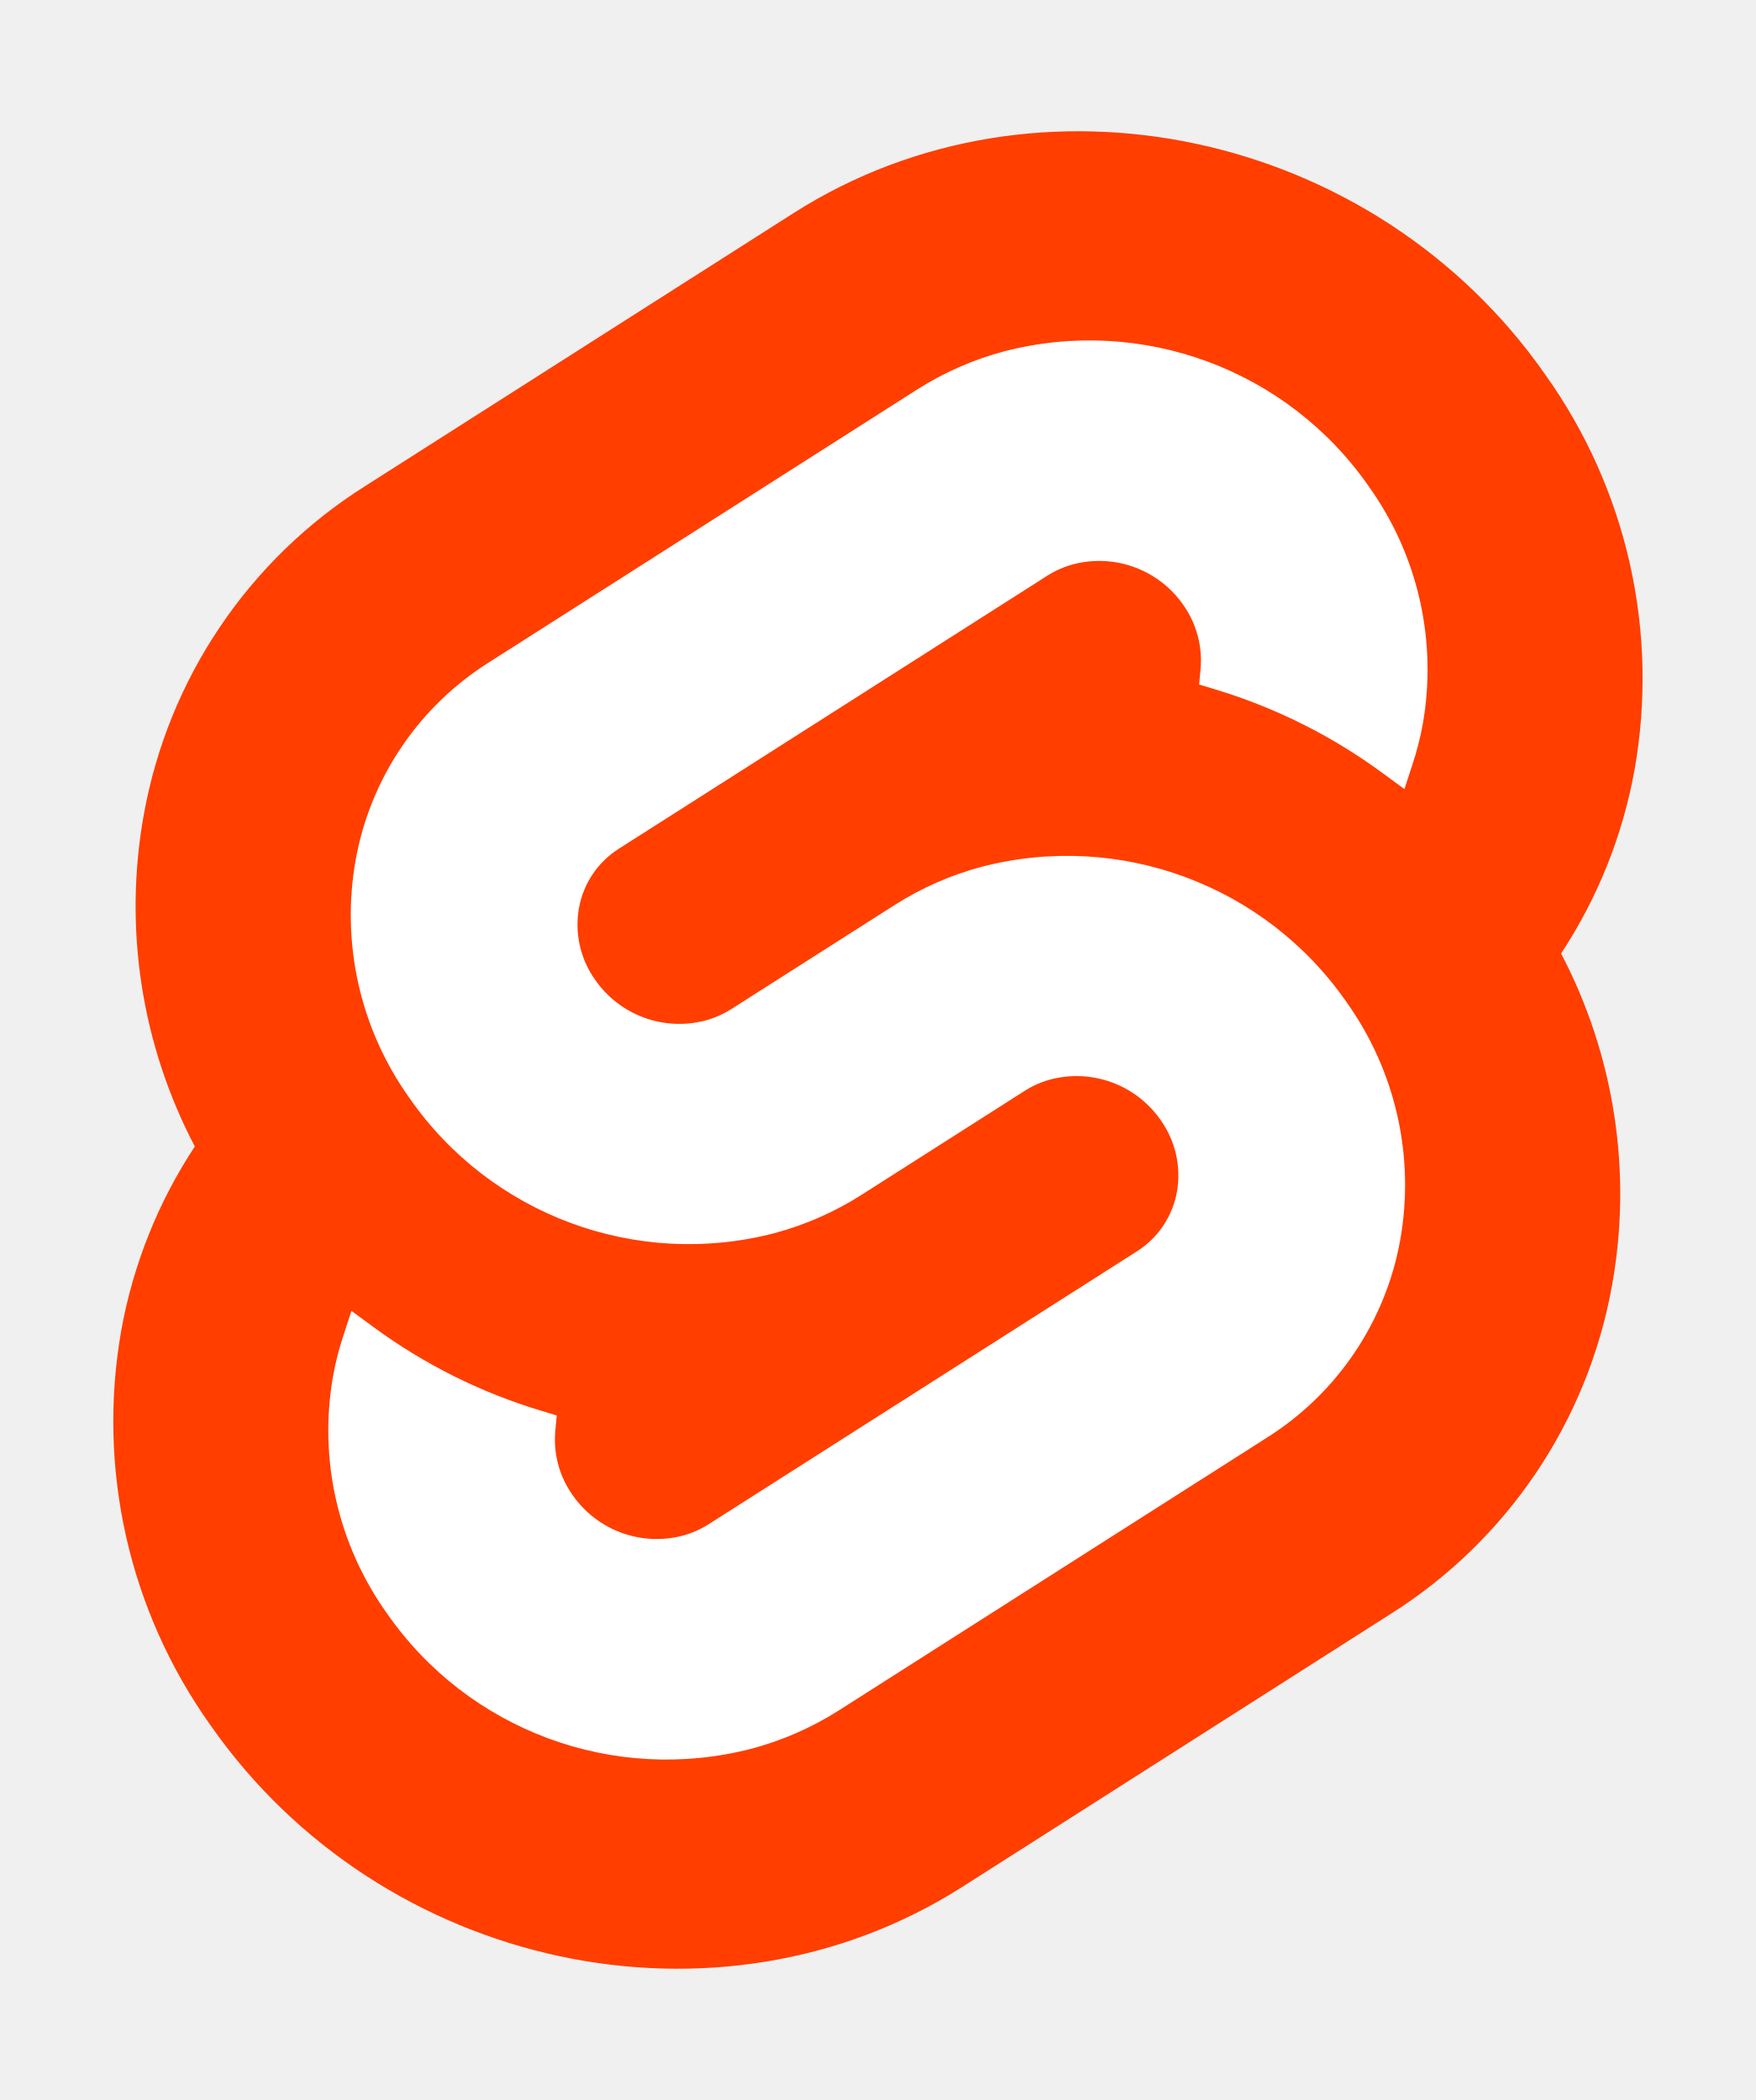
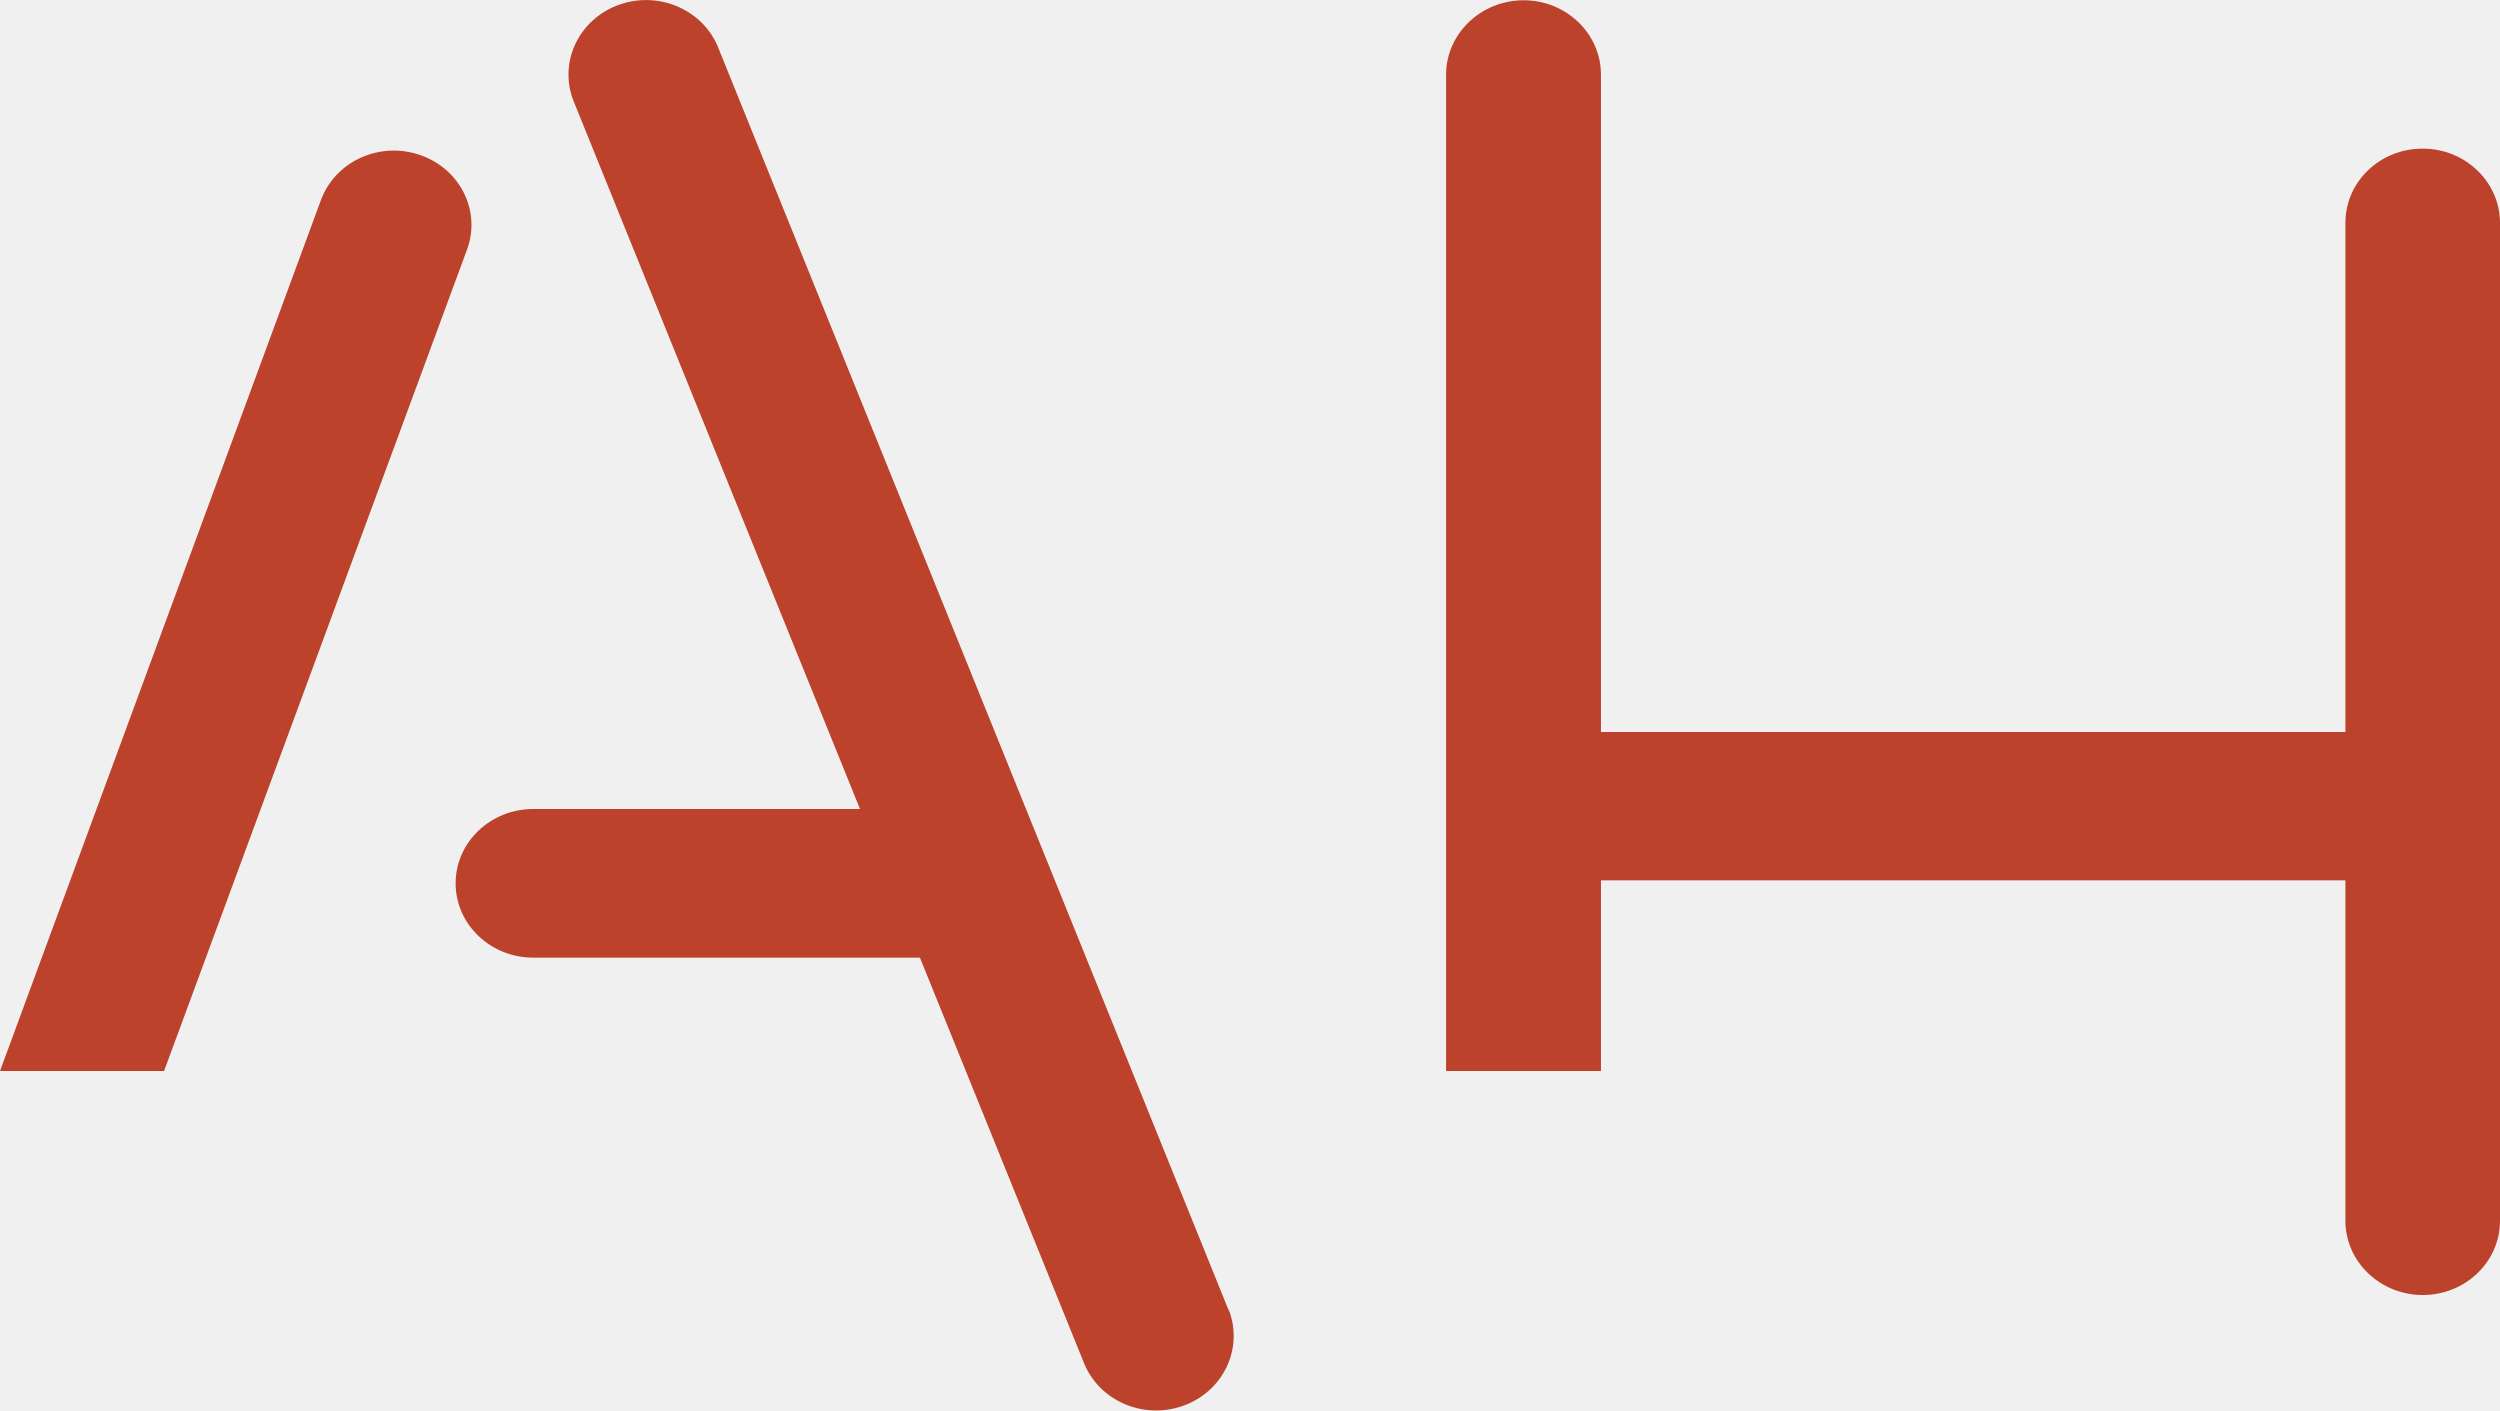
- <svg xmlns="http://www.w3.org/2000/svg" width="107" height="128" viewBox="0 0 107 128">
-   <path d="M94.157 22.819c-10.4-14.885-30.94-19.297-45.792-9.835L22.282 29.608A29.92 29.92 0 0 0 8.764 49.65a31.5 31.5 0 0 0 3.108 20.231 30 30 0 0 0-4.477 11.183 31.9 31.9 0 0 0 5.448 24.116c10.402 14.887 30.942 19.297 45.791 9.835l26.083-16.624A29.92 29.92 0 0 0 98.235 78.35a31.53 31.53 0 0 0-3.105-20.232 30 30 0 0 0 4.474-11.182 31.88 31.88 0 0 0-5.447-24.116" style="fill:#ff3e00" />
-   <path d="M45.817 106.582a20.72 20.72 0 0 1-22.237-8.243 19.17 19.17 0 0 1-3.277-14.503 18 18 0 0 1 .624-2.435l.49-1.498 1.337.981a33.6 33.6 0 0 0 10.203 5.098l.97.294-.09.968a5.85 5.85 0 0 0 1.052 3.878 6.24 6.24 0 0 0 6.695 2.485 5.8 5.8 0 0 0 1.603-.704L69.27 76.28a5.43 5.43 0 0 0 2.45-3.631 5.8 5.8 0 0 0-.987-4.371 6.24 6.24 0 0 0-6.698-2.487 5.7 5.7 0 0 0-1.6.704l-9.953 6.345a19 19 0 0 1-5.296 2.326 20.72 20.72 0 0 1-22.237-8.243 19.17 19.17 0 0 1-3.277-14.502 17.99 17.99 0 0 1 8.13-12.052l26.081-16.623a19 19 0 0 1 5.3-2.329 20.72 20.72 0 0 1 22.237 8.243 19.17 19.17 0 0 1 3.277 14.503 18 18 0 0 1-.624 2.435l-.49 1.498-1.337-.98a33.6 33.6 0 0 0-10.203-5.1l-.97-.294.09-.968a5.86 5.86 0 0 0-1.052-3.878 6.24 6.24 0 0 0-6.696-2.485 5.8 5.8 0 0 0-1.602.704L37.73 51.72a5.42 5.42 0 0 0-2.449 3.63 5.79 5.79 0 0 0 .986 4.372 6.24 6.24 0 0 0 6.698 2.486 5.8 5.8 0 0 0 1.602-.704l9.952-6.342a19 19 0 0 1 5.295-2.328 20.72 20.72 0 0 1 22.237 8.242 19.17 19.17 0 0 1 3.277 14.503 18 18 0 0 1-8.13 12.053l-26.081 16.622a19 19 0 0 1-5.3 2.328" style="fill:#fff" />
+ <svg xmlns="http://www.w3.org/2000/svg" id="Ebene_1" version="1.1" viewBox="0 0 921.8 520" width="921.8" height="520">
+   <path class="st0" d="M155,57.2c-14.8-5.2-31.2,2.1-36.6,16.4L0,394.9h60.5L172.1,92.3c5.4-14.2-2.2-29.9-17.1-35.1Z" fill="#BC422C" />
+   <path class="st0" d="M453.1,483.3L265,18c-5.4-14.2-21.8-21.5-36.6-16.3-14.8,5.2-22.4,20.9-17.1,35.1l105.8,261.5h-120.5c-15.8,0-28.6,12.3-28.6,27.4s12.8,27.4,28.6,27.4h142.6l60.3,149c5.4,14.2,21.8,21.5,36.6,16.3,14.8-5.2,22.4-20.9,17.1-35.1Z" fill="#BC422C" />
+   <path class="st0" d="M893.3,54.8c-15.8,0-28.5,12.2-28.5,27.4v187.7h-274.5V27.5c0-15.1-12.8-27.4-28.5-27.4s-28.6,12.3-28.6,27.4v367.4h57.1v-70.3h274.5v125.5c0,15.1,12.8,27.4,28.5,27.4s28.5-12.2,28.5-27.4V82.2c0-15.1-12.8-27.4-28.5-27.4Z" fill="#BC422C" />
</svg>
